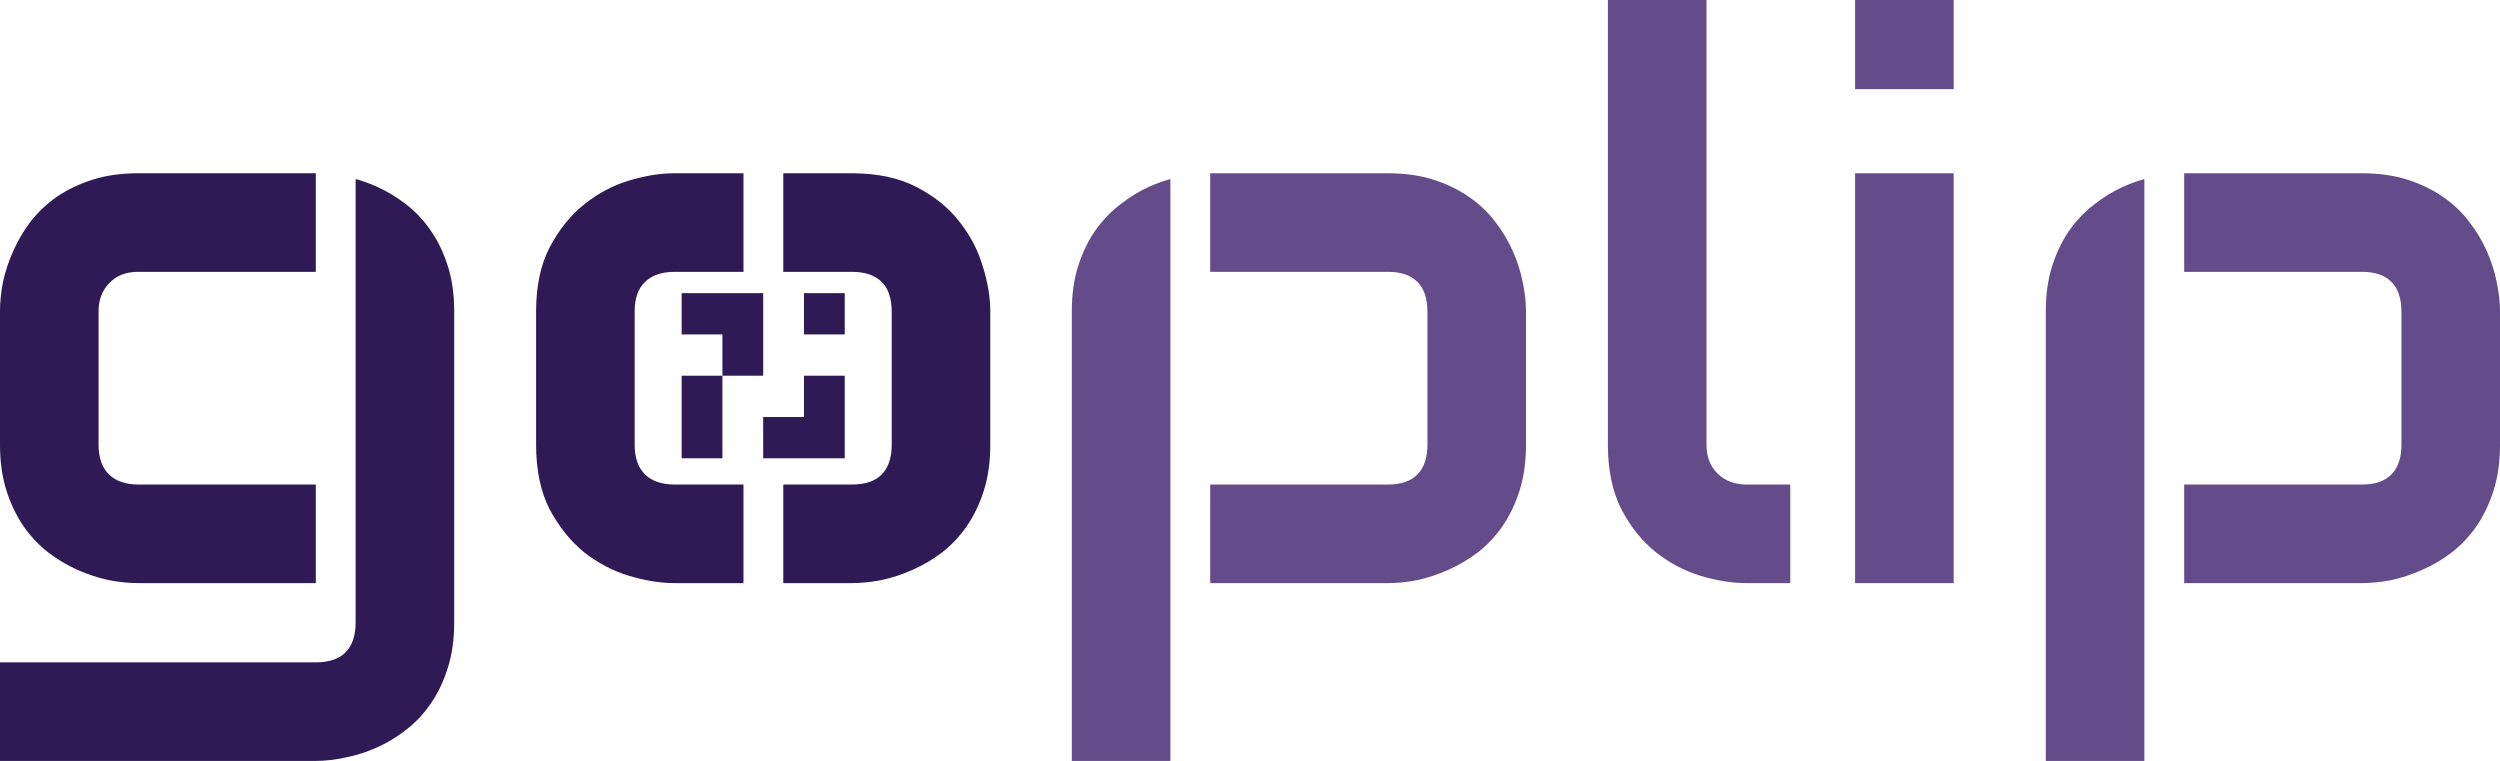
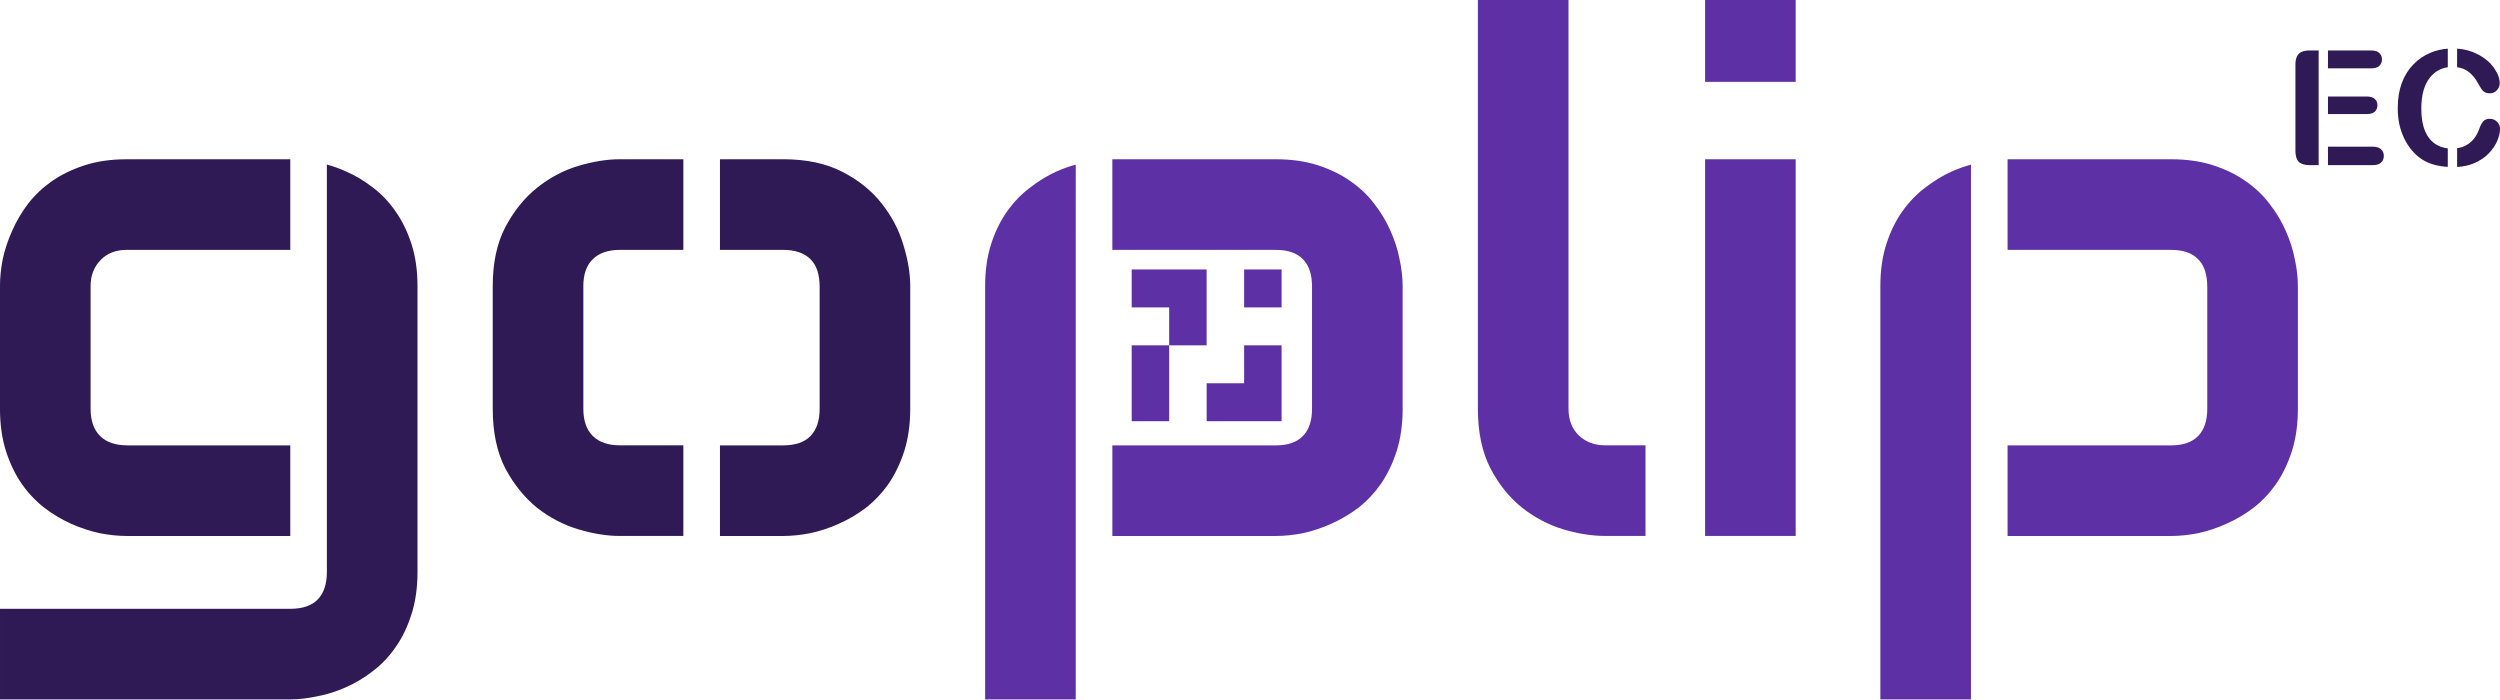
- <svg xmlns="http://www.w3.org/2000/svg" width="1600" height="487" viewBox="0 0 1600 487" fill="none">
-   <path d="M88.325 110.891C77.487 110.891 67.781 112.264 59.208 115.014C50.634 117.764 43.029 121.403 36.397 125.933C29.926 130.462 24.345 135.717 19.654 141.702C15.125 147.687 11.402 153.996 8.49 160.628C5.578 167.099 3.395 173.65 1.939 180.283C0.645 186.915 0 193.224 0 199.209V284.622C0 295.461 1.373 305.25 4.122 313.985C6.872 322.558 10.512 330.156 15.041 336.789C19.571 343.259 24.833 348.84 30.818 353.531C36.804 358.06 43.029 361.783 49.499 364.695C56.132 367.607 62.767 369.791 69.399 371.247C76.031 372.541 82.34 373.185 88.325 373.185H202.121V310.1H88.808C80.396 310.1 74.004 307.916 69.637 303.549C65.269 299.181 63.085 292.872 63.085 284.622V199.209C63.085 191.93 65.352 185.947 69.882 181.256C74.411 176.403 80.561 173.976 88.325 173.976H202.121V110.891H88.325ZM431.42 110.891C422.685 110.891 413.146 112.423 402.793 115.496C392.44 118.57 382.81 123.666 373.913 130.783C365.178 137.739 357.823 146.884 351.838 158.207C346.014 169.369 343.102 183.033 343.102 199.209V284.622C343.102 300.961 346.014 314.791 351.838 326.115C357.823 337.276 365.178 346.413 373.913 353.531C382.81 360.487 392.44 365.507 402.793 368.58C413.146 371.654 422.685 373.185 431.42 373.185H475.824V310.1H431.91C423.499 310.1 417.107 307.916 412.739 303.549C408.371 299.181 406.188 292.872 406.188 284.622V199.209C406.188 190.959 408.371 184.734 412.739 180.528C417.107 176.16 423.499 173.976 431.91 173.976H475.824V110.891H431.42ZM501.302 110.891V173.976H545.223C553.473 173.976 559.782 176.077 564.15 180.283C568.517 184.489 570.701 190.964 570.701 199.699V284.622C570.701 292.872 568.6 299.181 564.395 303.549C560.189 307.916 553.797 310.1 545.223 310.1H501.302V373.185H545.223C551.208 373.185 557.517 372.541 564.15 371.247C570.944 369.791 577.578 367.607 584.049 364.695C590.681 361.783 596.99 358.06 602.975 353.531C608.96 348.84 614.215 343.259 618.745 336.789C623.274 330.156 626.914 322.558 629.664 313.985C632.414 305.25 633.786 295.461 633.786 284.622V199.209C633.786 190.312 632.171 180.69 628.936 170.337C625.862 159.984 620.85 150.437 613.894 141.702C606.938 132.805 597.794 125.45 586.47 119.626C575.147 113.803 561.4 110.891 545.223 110.891H501.302ZM227.599 114.583V199.209V398.425C227.599 406.675 225.498 412.984 221.292 417.352C217.086 421.719 210.694 423.903 202.121 423.903H0V486.988H202.121C208.106 486.988 214.415 486.26 221.047 484.804C227.841 483.51 234.476 481.41 240.946 478.498C247.579 475.586 253.887 471.78 259.873 467.089C265.858 462.559 271.113 456.979 275.642 450.346C280.172 443.876 283.811 436.278 286.561 427.543C289.311 418.969 290.691 409.263 290.691 398.425V199.209C290.691 188.371 289.311 178.665 286.561 170.092C283.811 161.518 280.172 153.996 275.642 147.526C271.113 140.893 265.858 135.313 259.873 130.783C253.887 126.092 247.579 122.293 240.946 119.381C236.572 117.413 232.122 115.811 227.599 114.583Z" fill="#2F1A55" />
-   <path d="M436.256 187.614V214.035H462.35V240.456H488.444V214.035V187.614H462.35H436.256ZM462.35 240.456H436.256V266.877V293.298H462.35V266.877V240.456ZM514.539 187.614V214.035H540.633V187.614H514.539ZM514.539 240.456V266.877H488.444V293.298H514.539H540.633V266.877V240.456H514.539Z" fill="#2F1A55" />
-   <path d="M1029.05 0V284.622C1029.05 300.96 1031.97 314.791 1037.79 326.115C1043.61 337.276 1050.98 346.413 1059.87 353.531C1068.77 360.487 1078.32 365.506 1088.51 368.58C1098.86 371.653 1108.57 373.185 1117.62 373.185H1145.77V310.1H1117.62C1110.34 310.1 1104.28 307.833 1099.43 303.303C1094.57 298.612 1092.15 292.387 1092.15 284.622V0H1029.05ZM1187.26 0V57.024H1250.35V0H1187.26ZM774.522 110.891V173.976C774.682 173.975 774.843 173.976 775.005 173.976H888.325C896.575 173.976 902.8 176.077 907.006 180.283C911.374 184.488 913.558 190.964 913.558 199.699V284.622C913.558 292.872 911.457 299.181 907.251 303.549C903.045 307.916 896.737 310.1 888.325 310.1H774.522V373.185H888.325C894.31 373.185 900.619 372.541 907.251 371.247C913.884 369.791 920.435 367.607 926.905 364.695C933.538 361.783 939.847 358.06 945.832 353.531C951.817 348.84 957.072 343.259 961.601 336.788C966.131 330.156 969.77 322.558 972.52 313.985C975.27 305.25 976.643 295.46 976.643 284.622V199.209C976.643 193.224 975.915 186.915 974.459 180.283C973.165 173.65 971.064 167.099 968.153 160.628C965.241 153.996 961.442 147.687 956.751 141.702C952.221 135.717 946.641 130.462 940.008 125.933C933.538 121.403 926.016 117.764 917.442 115.014C908.869 112.264 899.163 110.891 888.325 110.891H774.522ZM1187.26 110.891V373.185H1250.35V110.891H1187.26ZM1397.88 110.891V173.976C1398.04 173.975 1398.2 173.976 1398.36 173.976H1511.67C1519.92 173.976 1526.16 176.077 1530.36 180.283C1534.73 184.488 1536.92 190.964 1536.92 199.699V284.622C1536.92 292.872 1534.81 299.181 1530.6 303.549C1526.4 307.916 1520.09 310.1 1511.67 310.1H1397.88V373.185H1511.67C1517.66 373.185 1523.97 372.541 1530.6 371.247C1537.23 369.791 1543.78 367.607 1550.26 364.695C1556.89 361.783 1563.2 358.06 1569.18 353.531C1575.17 348.84 1580.43 343.259 1584.96 336.788C1589.49 330.156 1593.13 322.558 1595.88 313.985C1598.63 305.25 1600 295.46 1600 284.622V199.209C1600 193.224 1599.27 186.915 1597.82 180.283C1596.52 173.65 1594.42 167.099 1591.51 160.628C1588.6 153.996 1584.79 147.687 1580.1 141.702C1575.57 135.717 1569.99 130.462 1563.36 125.933C1556.89 121.403 1549.37 117.764 1540.79 115.014C1532.22 112.264 1522.51 110.891 1511.67 110.891H1397.88ZM749.044 114.612C744.595 115.837 740.145 117.428 735.696 119.381C729.226 122.293 723 126.092 717.015 130.783C711.03 135.312 705.692 140.893 701 147.526C696.471 153.996 692.831 161.518 690.081 170.091C687.332 178.665 685.959 188.371 685.959 199.209V486.988H749.044V385.857V199.149V114.612ZM1372.4 114.612C1367.95 115.837 1363.5 117.428 1359.05 119.381C1352.58 122.293 1346.36 126.092 1340.37 130.783C1334.39 135.312 1329.05 140.893 1324.36 147.526C1319.83 153.996 1316.19 161.518 1313.44 170.091C1310.69 178.665 1309.31 188.371 1309.31 199.209V486.988H1372.4V400V199.209V114.612Z" fill="#644B8A" />
+ <svg xmlns="http://www.w3.org/2000/svg" width="457.724" height="128.051" viewBox="0 0 121.106 33.88" version="1.1" id="svg1" xml:space="preserve">
+   <defs id="defs1" />
+   <g id="g18" transform="translate(-192.9558,-69.2211)">
+     <path id="path16" style="font-size:34.572px;font-family:Audiowide;-inkscape-font-specification:Audiowide;display:inline;fill:#5e30a5;fill-opacity:1;stroke-width:4.6;stroke-linejoin:round;stroke-dashoffset:72;paint-order:stroke markers fill" d="m 264.548,69.221 v 19.801 c 0,1.137 0.203,2.099 0.608,2.887 0.405,0.777 0.917,1.412 1.536,1.907 0.619,0.484 1.283,0.833 1.992,1.047 0.72,0.214 1.395,0.32 2.026,0.32 h 1.958 v -4.389 h -1.958 c -0.506,0 -0.928,-0.158 -1.266,-0.473 -0.338,-0.326 -0.506,-0.759 -0.506,-1.3 V 69.221 Z m 11.007,0 v 3.967 h 4.389 v -3.967 z m -28.715,7.715 v 4.389 c 0.011,-1.08e-4 0.022,0 0.034,0 h 7.884 c 0.574,0 1.007,0.146 1.3,0.439 0.304,0.293 0.456,0.743 0.456,1.351 v 5.908 c 0,0.574 -0.146,1.013 -0.439,1.317 -0.293,0.304 -0.732,0.456 -1.317,0.456 h -7.917 v 4.389 h 7.917 c 0.416,0 0.855,-0.045 1.317,-0.135 0.461,-0.101 0.917,-0.253 1.367,-0.456 0.461,-0.203 0.9,-0.462 1.317,-0.777 0.416,-0.326 0.782,-0.715 1.097,-1.165 0.315,-0.461 0.568,-0.99 0.76,-1.586 0.191,-0.608 0.287,-1.289 0.287,-2.043 v -5.942 c 0,-0.416 -0.051,-0.855 -0.152,-1.317 -0.09,-0.461 -0.236,-0.917 -0.439,-1.367 -0.203,-0.461 -0.467,-0.9 -0.793,-1.317 -0.315,-0.416 -0.703,-0.782 -1.165,-1.097 -0.45,-0.315 -0.973,-0.568 -1.57,-0.76 -0.596,-0.191 -1.272,-0.287 -2.026,-0.287 z m 28.715,0 v 18.248 h 4.389 V 76.936 Z m 14.653,0 v 4.389 c 0.011,-1.08e-4 0.022,0 0.034,0 h 7.883 c 0.574,0 1.008,0.146 1.3,0.439 0.304,0.293 0.456,0.743 0.456,1.351 v 5.908 c 0,0.574 -0.147,1.013 -0.439,1.317 -0.293,0.304 -0.732,0.456 -1.317,0.456 h -7.917 v 4.389 h 7.917 c 0.416,0 0.855,-0.045 1.317,-0.135 0.461,-0.101 0.917,-0.253 1.367,-0.456 0.461,-0.203 0.9,-0.462 1.317,-0.777 0.416,-0.326 0.782,-0.715 1.098,-1.165 0.315,-0.461 0.568,-0.99 0.76,-1.586 0.191,-0.608 0.287,-1.289 0.287,-2.043 v -5.942 c 0,-0.416 -0.051,-0.855 -0.152,-1.317 -0.09,-0.461 -0.236,-0.917 -0.439,-1.367 -0.203,-0.461 -0.467,-0.9 -0.794,-1.317 -0.315,-0.416 -0.703,-0.782 -1.165,-1.097 -0.45,-0.315 -0.973,-0.568 -1.57,-0.76 -0.596,-0.191 -1.272,-0.287 -2.026,-0.287 z m -45.14,0.259 c -0.31,0.085 -0.619,0.196 -0.929,0.332 -0.45,0.203 -0.883,0.467 -1.3,0.793 -0.416,0.315 -0.788,0.703 -1.114,1.165 -0.315,0.45 -0.568,0.973 -0.76,1.57 -0.191,0.596 -0.287,1.272 -0.287,2.026 V 103.101 h 4.389 V 96.065 83.076 Z m 43.367,0 c -0.31,0.085 -0.619,0.196 -0.929,0.332 -0.45,0.203 -0.883,0.467 -1.3,0.793 -0.416,0.315 -0.788,0.703 -1.114,1.165 -0.315,0.45 -0.568,0.973 -0.76,1.57 -0.191,0.596 -0.287,1.272 -0.287,2.026 V 103.101 h 4.389 V 97.049 83.08 Z m -40.657,5.078 v 1.838 h 1.815 v 1.838 h 1.815 v -1.838 -1.838 h -1.815 z m 1.815,3.676 h -1.815 v 1.838 1.838 h 1.815 v -1.838 z m 3.631,-3.676 v 1.838 h 1.815 v -1.838 z m 0,3.676 v 1.838 h -1.815 v 1.838 h 1.815 1.815 v -1.838 -1.838 z" />
+     <path id="path17" style="font-size:34.572px;font-family:Audiowide;-inkscape-font-specification:Audiowide;display:inline;fill:#2f1a55;fill-opacity:1;stroke-width:4.6;stroke-linejoin:round;stroke-dashoffset:72;paint-order:stroke markers fill" d="m 199.101,76.936 c -0.754,0 -1.429,0.095 -2.026,0.287 -0.596,0.191 -1.126,0.445 -1.587,0.76 -0.45,0.315 -0.838,0.681 -1.165,1.097 -0.315,0.416 -0.574,0.855 -0.777,1.317 -0.203,0.45 -0.354,0.906 -0.456,1.367 -0.09,0.461 -0.135,0.9 -0.135,1.317 v 5.942 c 0,0.754 0.096,1.435 0.287,2.043 0.191,0.596 0.445,1.125 0.76,1.586 0.315,0.45 0.681,0.838 1.098,1.165 0.416,0.315 0.85,0.574 1.3,0.777 0.461,0.203 0.923,0.355 1.384,0.456 0.461,0.09 0.9,0.135 1.317,0.135 h 7.917 v -4.389 h -7.883 c -0.585,0 -1.03,-0.152 -1.334,-0.456 -0.304,-0.304 -0.456,-0.743 -0.456,-1.317 V 83.08 c 0,-0.506 0.158,-0.923 0.473,-1.249 0.315,-0.338 0.743,-0.506 1.283,-0.506 h 7.917 v -4.389 z m 23.869,0 c -0.608,0 -1.271,0.107 -1.992,0.32 -0.72,0.214 -1.39,0.568 -2.009,1.064 -0.608,0.484 -1.119,1.12 -1.536,1.908 -0.405,0.777 -0.608,1.727 -0.608,2.853 v 5.942 c 0,1.137 0.203,2.099 0.608,2.887 0.416,0.777 0.928,1.412 1.536,1.907 0.619,0.484 1.289,0.833 2.009,1.047 0.72,0.214 1.384,0.32 1.992,0.32 h 3.089 v -4.389 h -3.055 c -0.585,0 -1.03,-0.152 -1.334,-0.456 -0.304,-0.304 -0.456,-0.743 -0.456,-1.317 V 83.08 c 0,-0.574 0.152,-1.007 0.456,-1.3 0.304,-0.304 0.749,-0.456 1.334,-0.456 h 3.055 v -4.389 z m 4.862,0 v 4.389 h 3.056 c 0.574,0 1.013,0.146 1.317,0.439 0.304,0.293 0.456,0.743 0.456,1.351 v 5.908 c 0,0.574 -0.146,1.013 -0.439,1.317 -0.293,0.304 -0.737,0.456 -1.334,0.456 h -3.056 v 4.389 h 3.056 c 0.416,0 0.855,-0.045 1.317,-0.135 0.473,-0.101 0.934,-0.253 1.384,-0.456 0.461,-0.203 0.9,-0.462 1.317,-0.777 0.416,-0.326 0.782,-0.715 1.097,-1.165 0.315,-0.461 0.568,-0.99 0.76,-1.586 0.191,-0.608 0.287,-1.289 0.287,-2.043 V 83.08 c 0,-0.619 -0.112,-1.288 -0.337,-2.009 -0.214,-0.72 -0.563,-1.384 -1.046,-1.992 -0.484,-0.619 -1.12,-1.131 -1.908,-1.536 -0.788,-0.405 -1.744,-0.608 -2.87,-0.608 z m -19.042,0.257 V 83.08 96.94 c 0,0.574 -0.146,1.013 -0.439,1.317 -0.293,0.304 -0.737,0.456 -1.334,0.456 H 192.956 V 103.101 h 14.062 c 0.416,0 0.855,-0.051 1.317,-0.152 0.473,-0.09 0.934,-0.236 1.384,-0.439 0.461,-0.203 0.9,-0.467 1.317,-0.794 0.416,-0.315 0.782,-0.703 1.097,-1.165 0.315,-0.45 0.568,-0.979 0.76,-1.586 0.191,-0.596 0.287,-1.272 0.287,-2.026 V 83.08 c 0,-0.754 -0.096,-1.429 -0.287,-2.026 -0.191,-0.596 -0.445,-1.12 -0.76,-1.57 -0.315,-0.461 -0.681,-0.85 -1.097,-1.165 -0.416,-0.326 -0.855,-0.591 -1.317,-0.793 -0.304,-0.137 -0.614,-0.248 -0.929,-0.334 z" />
+     <path id="path18" style="font-size:7.761px;font-family:'Arial Rounded MT Bold';-inkscape-font-specification:'Arial Rounded MT Bold, ';fill:#2f1a55;fill-opacity:1;stroke-width:6.24;stroke-linecap:round;stroke-linejoin:round;stroke-dashoffset:72;paint-order:stroke markers fill" d="m 311.983,71.578 v 0.9 c 0.197,0.026 0.368,0.09 0.514,0.191 0.2,0.136 0.372,0.343 0.519,0.618 0.088,0.167 0.168,0.284 0.239,0.352 0.073,0.068 0.182,0.102 0.326,0.102 0.129,0 0.239,-0.049 0.33,-0.148 0.091,-0.099 0.136,-0.212 0.136,-0.341 0,-0.235 -0.094,-0.484 -0.281,-0.747 -0.187,-0.265 -0.456,-0.488 -0.807,-0.667 -0.292,-0.149 -0.617,-0.236 -0.976,-0.261 z m -0.45,5.17e-4 c -0.286,0.021 -0.558,0.084 -0.817,0.189 -0.326,0.131 -0.61,0.324 -0.853,0.576 -0.243,0.25 -0.429,0.552 -0.561,0.905 -0.129,0.354 -0.193,0.754 -0.193,1.201 0,0.275 0.025,0.536 0.075,0.781 0.053,0.245 0.132,0.476 0.235,0.693 0.104,0.215 0.229,0.409 0.375,0.583 0.164,0.192 0.343,0.347 0.538,0.466 0.197,0.116 0.416,0.202 0.656,0.258 0.168,0.039 0.35,0.064 0.544,0.076 v -0.898 c -0.218,-0.024 -0.413,-0.091 -0.586,-0.201 -0.222,-0.141 -0.394,-0.355 -0.515,-0.641 -0.121,-0.288 -0.182,-0.648 -0.182,-1.08 0,-0.647 0.136,-1.145 0.409,-1.497 0.228,-0.29 0.519,-0.461 0.874,-0.511 z m -6.691,0.086 c -0.159,0 -0.29,0.024 -0.394,0.072 -0.101,0.045 -0.176,0.12 -0.224,0.224 -0.048,0.101 -0.072,0.233 -0.072,0.394 v 4.176 c 0,0.243 0.053,0.418 0.159,0.527 0.109,0.109 0.285,0.163 0.53,0.163 h 0.436 v -0.895 -1.58 -0.849 -1.364 -0.868 z m 0.886,0 v 0.868 h 2.086 c 0.179,0 0.312,-0.039 0.398,-0.117 0.088,-0.081 0.132,-0.187 0.132,-0.318 0,-0.129 -0.044,-0.232 -0.132,-0.311 -0.086,-0.081 -0.219,-0.121 -0.398,-0.121 z m 0,2.232 v 0.849 h 1.885 c 0.174,0 0.303,-0.039 0.387,-0.117 0.083,-0.081 0.125,-0.185 0.125,-0.311 0,-0.126 -0.043,-0.227 -0.129,-0.303 -0.083,-0.078 -0.211,-0.118 -0.383,-0.118 z m 7.846,1.08 c -0.157,0 -0.27,0.047 -0.341,0.141 -0.071,0.091 -0.13,0.21 -0.178,0.356 -0.114,0.311 -0.283,0.547 -0.508,0.708 -0.161,0.115 -0.349,0.189 -0.563,0.221 v 0.907 c 0.307,-0.018 0.58,-0.077 0.821,-0.18 0.291,-0.124 0.529,-0.285 0.716,-0.482 0.187,-0.2 0.323,-0.402 0.409,-0.606 0.088,-0.207 0.132,-0.399 0.132,-0.576 0,-0.139 -0.048,-0.255 -0.144,-0.348 -0.096,-0.093 -0.211,-0.141 -0.345,-0.141 z m -7.846,1.349 v 0.895 h 2.172 c 0.177,0 0.309,-0.041 0.398,-0.121 0.091,-0.083 0.136,-0.191 0.136,-0.322 0,-0.136 -0.045,-0.245 -0.136,-0.326 -0.088,-0.083 -0.221,-0.125 -0.398,-0.125 z" />
+   </g>
</svg>
